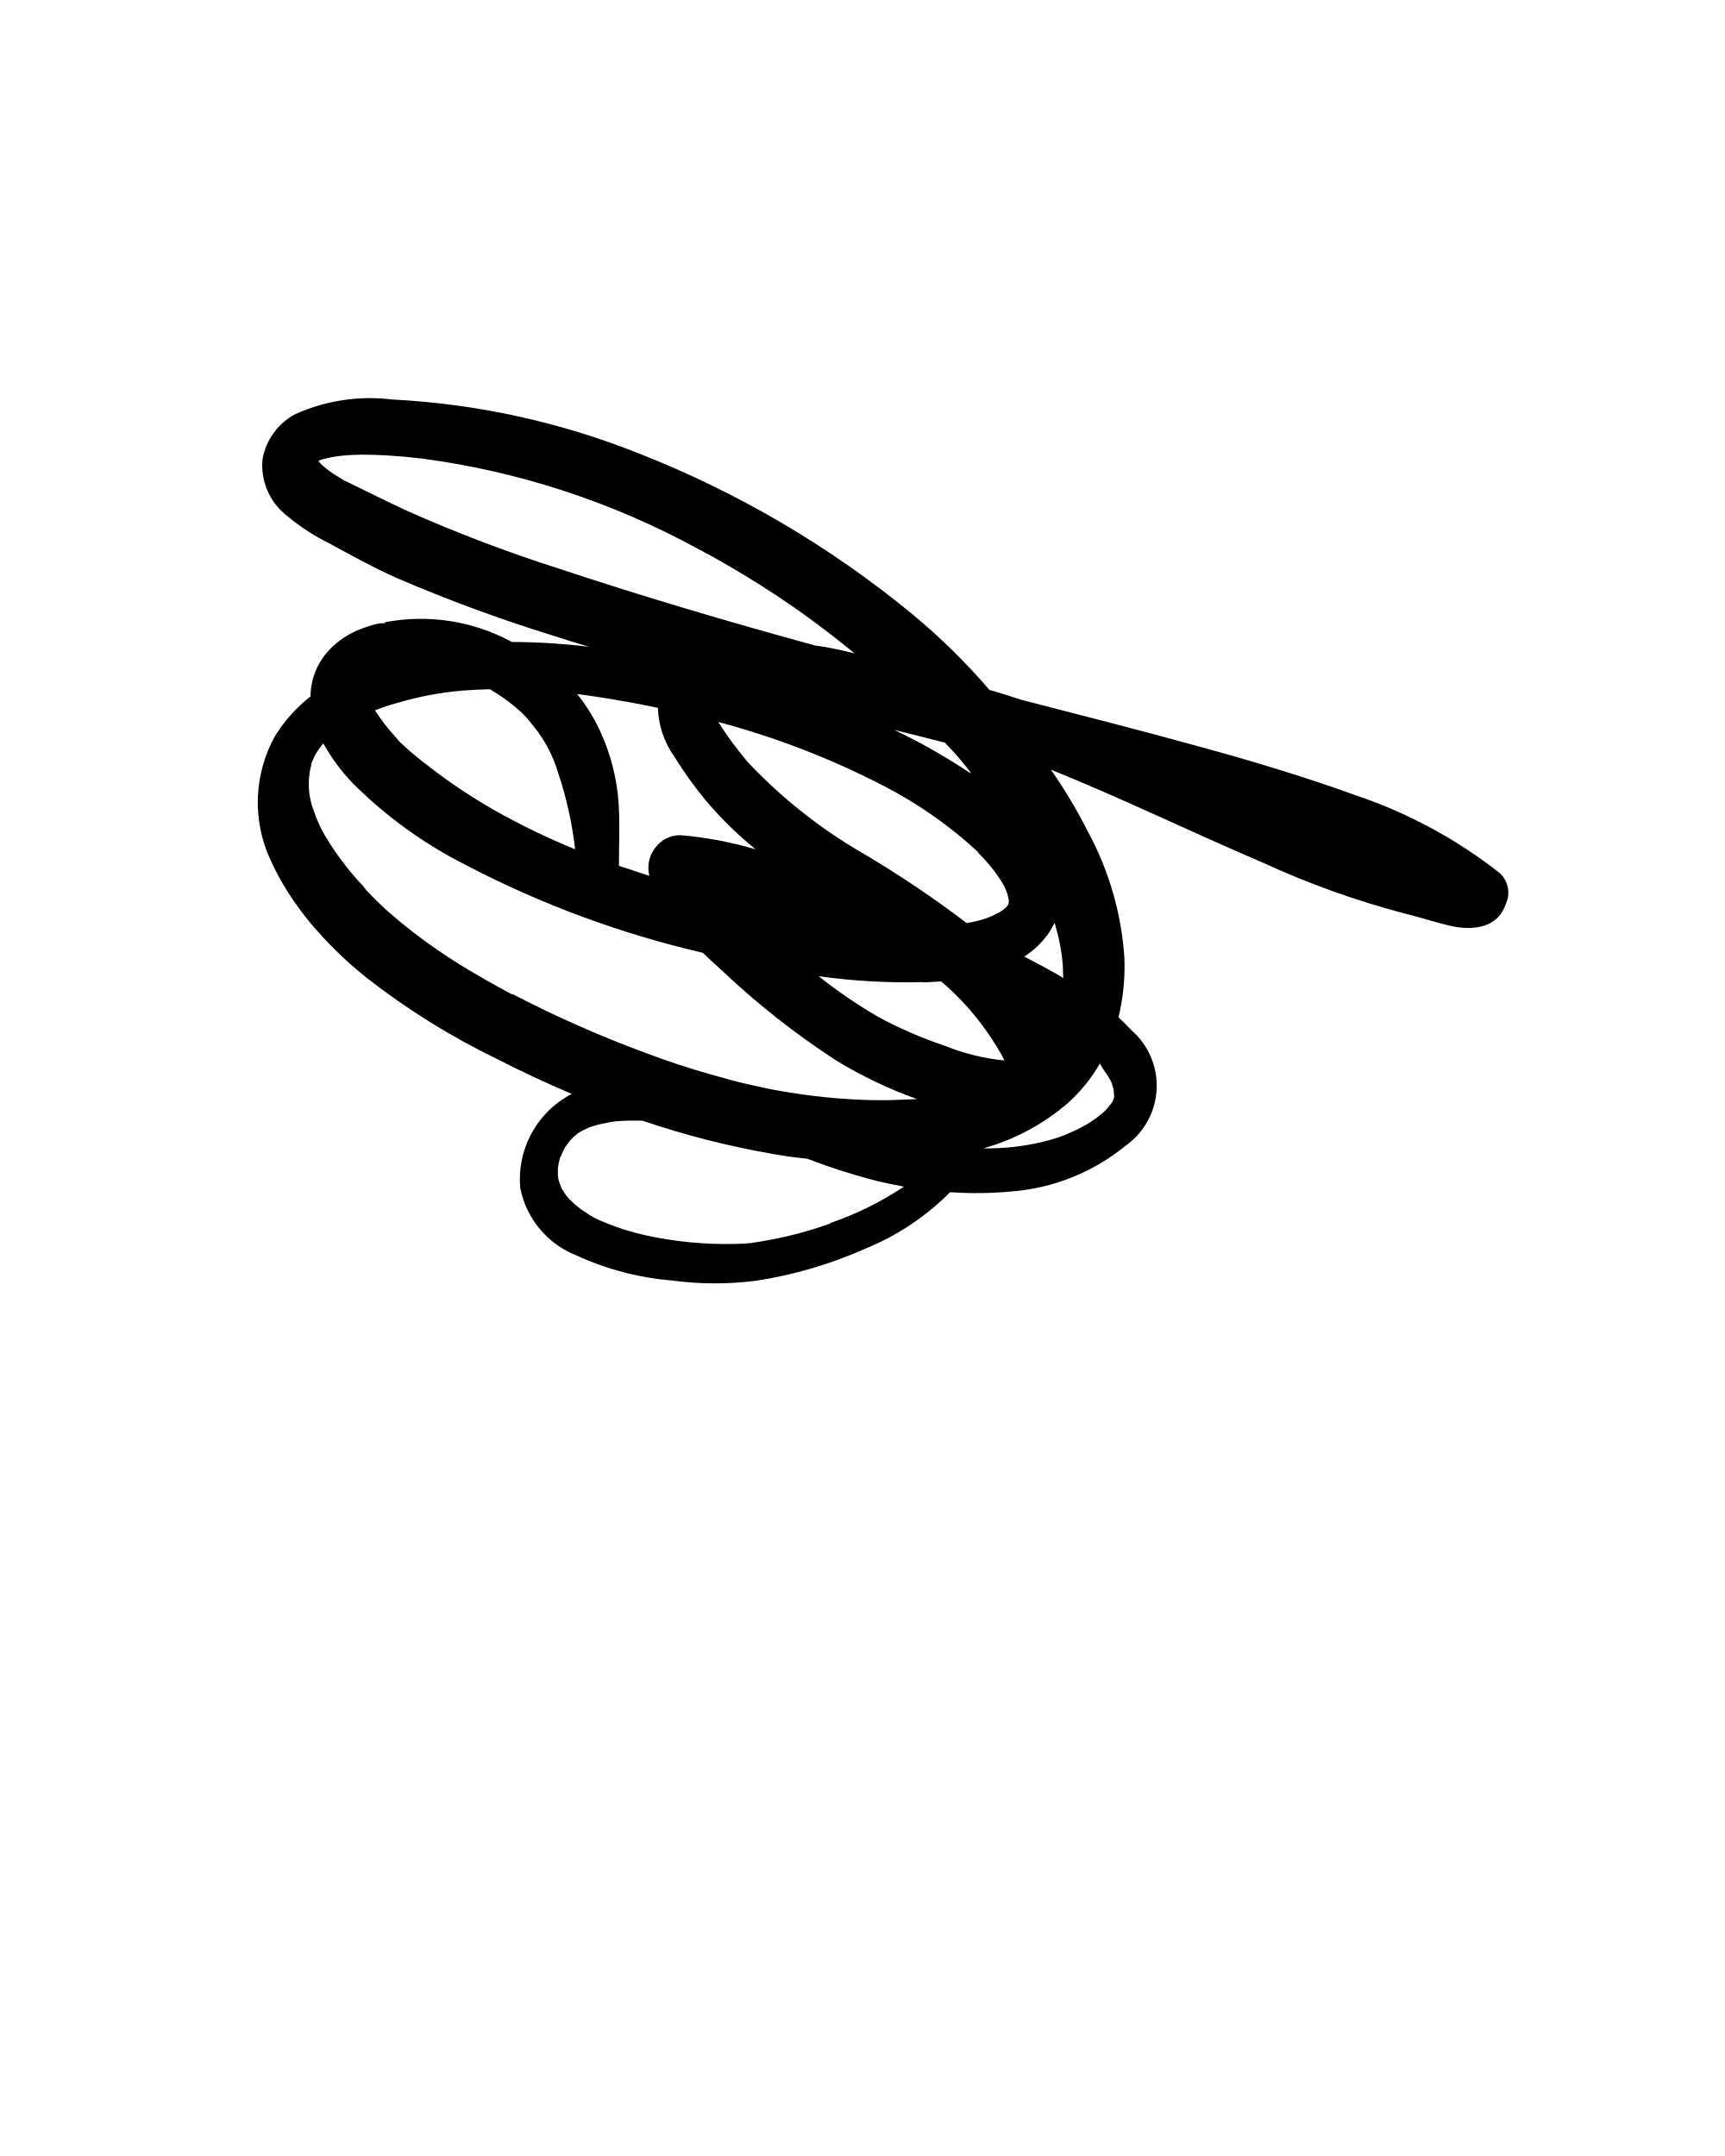
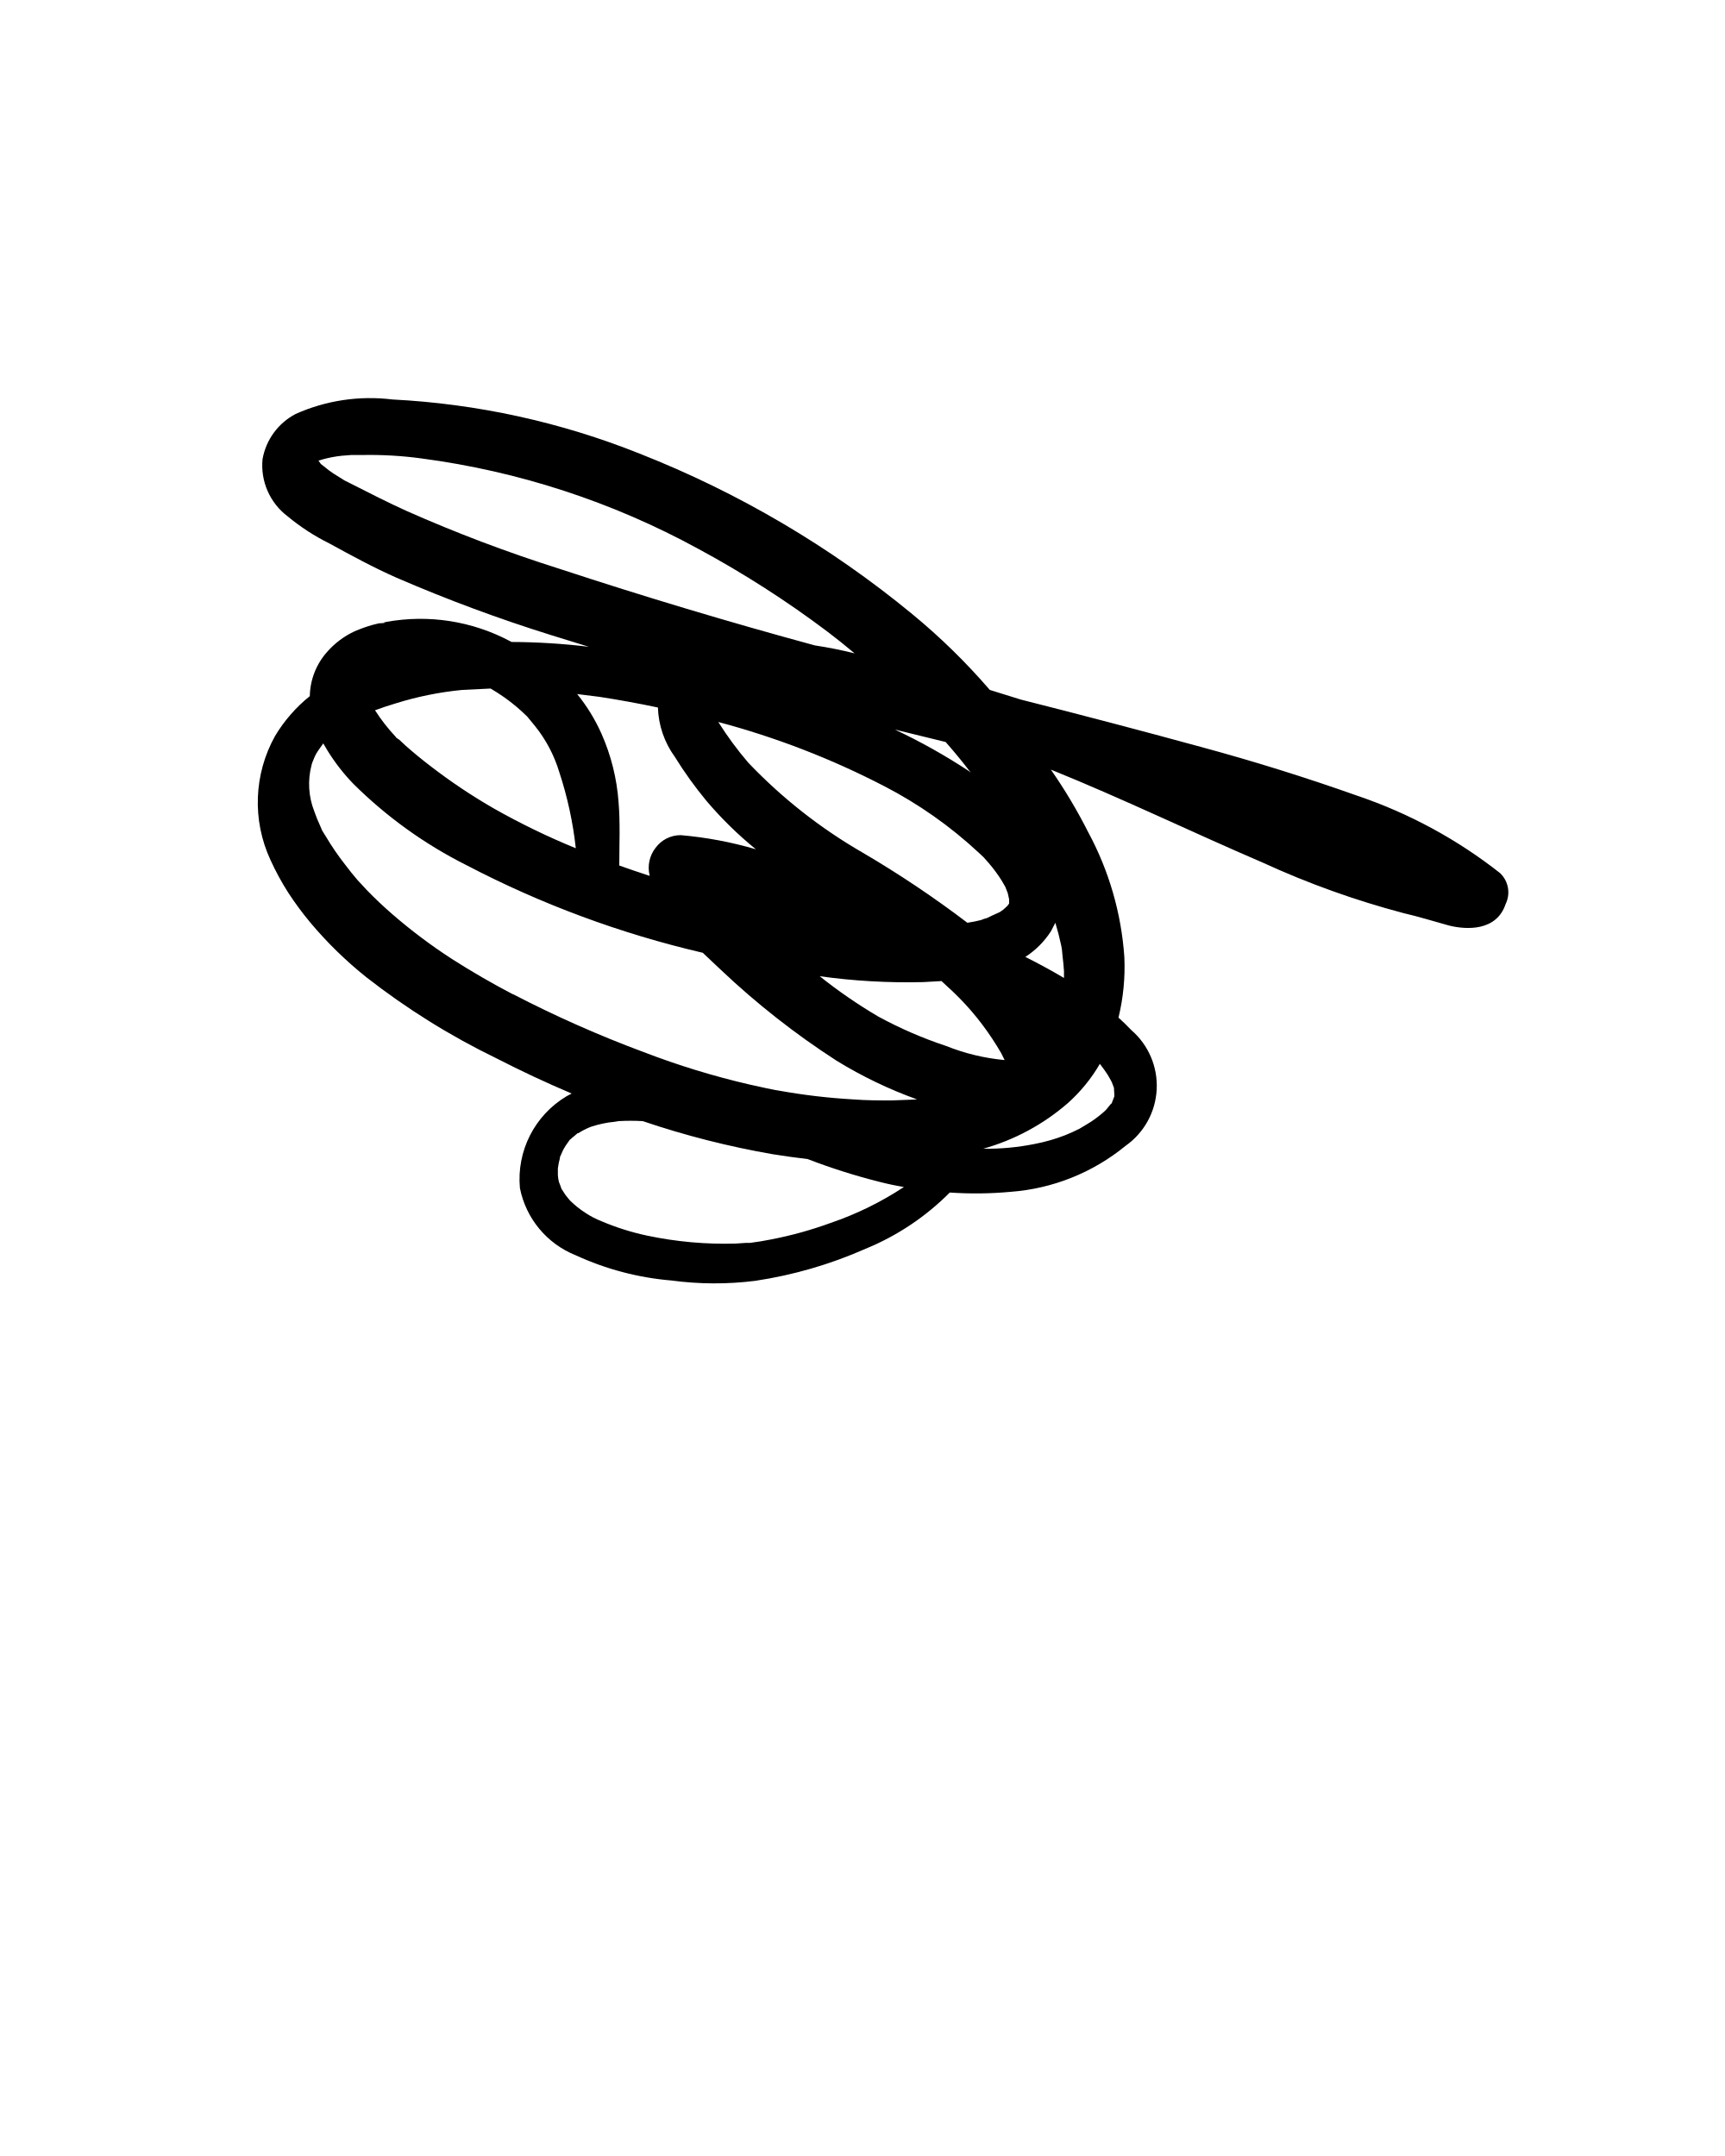
- <svg xmlns="http://www.w3.org/2000/svg" data-name="Layer 1" viewBox="0 0 5 6.25" role="img" aria-hidden="true">
-   <path d="M.761,1.331a.185.185,0,0,0,.073.166.615.615,0,0,0,.12.078c.065.035.129.071.197.101a4.517,4.517,0,0,0,.447.165q.055.018.11.034a1.922,1.922,0,0,0-.224-.014l-.004-.002a.553.553,0,0,0-.36-.056l-.007.002c.01.001.005.002-.014.002l-.02.005a.425.425,0,0,0-.049.018.241.241,0,0,0-.081.06.198.198,0,0,0-.049.129A.434.434,0,0,0,.797,2.134a.396.396,0,0,0-.013.359.762.762,0,0,0,.051.094.908.908,0,0,0,.065.089,1.145,1.145,0,0,0,.162.158,2.104,2.104,0,0,0,.377.235q.107.055.218.102l-.014.008a.279.279,0,0,0-.135.265.265.265,0,0,0,.162.195.826.826,0,0,0,.277.073.942.942,0,0,0,.243.001,1.246,1.246,0,0,0,.32-.094.739.739,0,0,0,.244-.163,1.095,1.095,0,0,0,.177-.002.595.595,0,0,0,.332-.133A.213.213,0,0,0,3.279,2.986q-.018-.019-.037-.037a.624.624,0,0,0,.017-.174.89.89,0,0,0-.105-.363,1.5,1.5,0,0,0-.108-.181c.208.084.409.182.615.27a2.513,2.513,0,0,0,.406.146c.045.011.088.025.133.036.052.013.138.016.164-.061a.077.077,0,0,0-.017-.091,1.388,1.388,0,0,0-.413-.224c-.149-.054-.301-.1-.455-.142-.173-.048-.347-.092-.521-.137Q2.914,2.013,2.868,2A1.841,1.841,0,0,0,2.644,1.78a2.935,2.935,0,0,0-.791-.465,2.235,2.235,0,0,0-.717-.157.528.528,0,0,0-.279.042A.184.184,0,0,0,.761,1.331Zm.387.807-.002-.002a.533.533,0,0,1-.059-.077c.021-.008.041-.015.06-.02a.955.955,0,0,1,.192-.037q.041-.003.081-.004c.013.008.026.016.039.025a.53.53,0,0,1,.051.041l.016.016.023.028a.395.395,0,0,1,.069.133,1.081,1.081,0,0,1,.049.221,2.074,2.074,0,0,1-.237-.115,1.634,1.634,0,0,1-.184-.123c-.025-.019-.05-.039-.073-.06l-.017-.016Zm.646.372c0-.061.003-.122-.001-.183a.596.596,0,0,0-.05-.2A.52.52,0,0,0,1.673,2.012q.032.004.064.009.085.013.17.031a.257.257,0,0,0,.048.142,1.142,1.142,0,0,0,.092.128,1.086,1.086,0,0,0,.143.14,1.11,1.11,0,0,0-.218-.041.09.09,0,0,0-.073.037.094.094,0,0,0-.017.08l0.0.001-.048-.016Zm1.041-.038.014.014.015.017a.427.427,0,0,1,.038.051l.011.019c-.004-.008.005.013.007.018l.004.018 0.0.004 0.0.002-.001.005-0.0.001-.001.002-.004.005-0.0.001L2.908,2.637l-.01.007-.022.011-.022.009c.015-.006-.01.003-.011.003a.398.398,0,0,1-.041.009,3.056,3.056,0,0,0-.302-.203A1.474,1.474,0,0,1,2.169,2.211a1.002,1.002,0,0,1-.087-.118,2.363,2.363,0,0,1,.481.186A1.231,1.231,0,0,1,2.836,2.471Zm-.16.376.053-.003.015.013a.779.779,0,0,1,.132.154c.009.014.018.028.026.042l.01.019 0.0.001a.606.606,0,0,1-.171-.042,1.198,1.198,0,0,1-.196-.085,1.447,1.447,0,0,1-.171-.117A1.846,1.846,0,0,0,2.676,2.847Zm.138-.607-.007-.004a1.732,1.732,0,0,0-.214-.121q.074.018.147.037Q2.779,2.194,2.814,2.24Zm-1.328.642c-.049-.026-.119-.065-.176-.102a1.548,1.548,0,0,1-.173-.129c-.026-.022-.05-.046-.074-.071L1.052,2.568l-.015-.016c-.013-.015-.026-.03-.038-.046a.765.765,0,0,1-.056-.082l-.009-.016L.927,2.394A.424.424,0,0,1,.91,2.352a.216.216,0,0,1-.008-.134l.001-.006L.911,2.194l.006-.012C.915,2.187.922,2.174.924,2.172l.013-.017.013.022a.566.566,0,0,0,.074.095,1.279,1.279,0,0,0,.327.236,2.895,2.895,0,0,0,.686.254c.018.017.035.033.053.049a2.308,2.308,0,0,0,.335.264,1.266,1.266,0,0,0,.233.111l-.021.001-.052.002c-.038.001-.075-0-.112-.002A1.78,1.78,0,0,1,2.259,3.162l-.006-.001-.006-.001-.025-.005-.05-.011c-.036-.008-.072-.018-.107-.028-.068-.019-.134-.041-.2-.066A3.376,3.376,0,0,1,1.486,2.882Zm.921.664a1.122,1.122,0,0,1-.173.047c-.02.004-.041.007-.061.01l-.004 0-.008.001-.029.001A1.089,1.089,0,0,1,1.876,3.582a.721.721,0,0,1-.132-.042.24.24,0,0,1-.046-.025.276.276,0,0,1-.044-.035l-.006-.006-.008-.01-.013-.02c.004.006-.005-.013-.006-.017l-.003-.01c.002.008-.001-.008-.001-.011-0-.005-0-.009-0-.014l0-.002 0-.003a.218.218,0,0,1,.006-.03l.001-.002.002-.004.007-.016.007-.013c-.004.008.006-.008.008-.01l.007-.009c-.004.005.005-.004.006-.006l.012-.01.002-.002.002-.001A.233.233,0,0,1,1.704,3.27l.01-.004.017-.005c.011-.003.022-.005.033-.007l.017-.003.011-.001a.622.622,0,0,1,.071-.001,2.506,2.506,0,0,0,.376.096q.05.009.101.014a1.801,1.801,0,0,0,.208.066q.036.008.072.015A.93.93,0,0,1,2.408,3.545Zm.792-.447a.249.249,0,0,1,.021.032l.003.007.005.016.001.004.001.015L3.23,3.177l-.002.008-.004.01L3.222,3.197l-.002.003-.013.016-0.0 0-.005.005a.328.328,0,0,1-.04.031l-.013.008-.02.011c-.014.007-.028.013-.042.019a.501.501,0,0,1-.087.025.7.7,0,0,1-.15.014.636.636,0,0,0,.246-.132.466.466,0,0,0,.092-.114Zm-.12-.327c.002.014.003.028.003.042l.001.02c-.037-.022-.075-.042-.113-.062a.249.249,0,0,0,.074-.073l.014-.025c.006.022.012.044.016.066l.002.012ZM.992,1.321l.025-.002.033-.001c.023-0.0.046.001.069.002.034.002.068.005.102.009a2.298,2.298,0,0,1,.802.262c.052.027.126.07.184.107.065.041.128.085.189.132q.041.031.081.064c-.038-.009-.076-.018-.115-.023-.249-.068-.496-.141-.74-.222a4.267,4.267,0,0,1-.444-.169c-.054-.025-.108-.052-.161-.078l-.008-.004L.998,1.393l-.031-.019A.281.281,0,0,1,.938,1.352L.93,1.345.923,1.336l0-0.0.004-.002.006-.002A.349.349,0,0,1,.992,1.321Z" />
+ <svg xmlns="http://www.w3.org/2000/svg" role="img" aria-hidden="true" data-name="Layer 1" viewBox="0 0 5 6.25">
+   <path d="M.761 1.331a.185.185 0 00.073.166.615.615 0 00.12.078c.064.035.128.07.196.1a4.517 4.517 0 00.447.166l.11.034a1.922 1.922 0 00-.224-.014l-.004-.002a.553.553 0 00-.36-.056l-.008.002c.01 0 .006.001-.013.002l-.02.005a.425.425 0 00-.05.018.24.24 0 00-.08.06.198.198 0 00-.05.128.434.434 0 00-.101.116.396.396 0 00-.013.359.762.762 0 00.051.094.908.908 0 00.065.088 1.145 1.145 0 00.162.158 2.104 2.104 0 00.377.235q.107.055.218.102l-.015.008a.28.28 0 00-.135.266.265.265 0 00.162.195.826.826 0 00.277.073.942.942 0 00.243.001 1.246 1.246 0 00.32-.093.739.739 0 00.244-.163 1.095 1.095 0 00.176-.002.595.595 0 00.333-.133.213.213 0 00.017-.336q-.018-.019-.037-.036a.624.624 0 00.017-.175.89.89 0 00-.105-.363 1.5 1.5 0 00-.108-.181c.208.084.41.182.615.27a2.513 2.513 0 00.407.146c.044.01.088.024.132.036.052.013.138.016.164-.062a.077.077 0 00-.016-.09 1.388 1.388 0 00-.413-.224 6.196 6.196 0 00-.455-.142 28.075 28.075 0 00-.521-.137L2.869 2a1.841 1.841 0 00-.225-.22 2.935 2.935 0 00-.79-.465 2.235 2.235 0 00-.717-.157.528.528 0 00-.28.042.184.184 0 00-.096.131zm.387.807l-.001-.002a.533.533 0 01-.06-.077.928.928 0 01.06-.02A.955.955 0 011.34 2l.082-.004a.533.533 0 01.039.025.53.53 0 01.05.04l.017.016.023.028a.395.395 0 01.07.133 1.081 1.081 0 01.048.221 2.074 2.074 0 01-.237-.115 1.634 1.634 0 01-.184-.123 1.31 1.31 0 01-.073-.06l-.017-.016zm.647.371c0-.061.003-.122-.002-.183a.596.596 0 00-.05-.2.52.52 0 00-.07-.114l.064.008q.085.013.17.031a.257.257 0 00.049.143 1.142 1.142 0 00.092.128 1.086 1.086 0 00.143.14 1.11 1.11 0 00-.218-.041.09.09 0 00-.073.037.094.094 0 00-.017.08v.001l-.048-.016zm1.041-.038l.015.014.015.017a.427.427 0 01.037.05l.011.019.007.018.004.018v.012l-.002.003-.004.005-.011.01-.01.007-.022.01-.021.01c.014-.006-.01.002-.011.003a.398.398 0 01-.04.008 3.056 3.056 0 00-.303-.203 1.474 1.474 0 01-.332-.261 1.002 1.002 0 01-.087-.118 2.363 2.363 0 01.481.186 1.231 1.231 0 01.273.192zm-.16.376l.053-.003.015.014a.78.78 0 01.132.153.811.811 0 01.026.042l.01.02a.606.606 0 01-.17-.041 1.198 1.198 0 01-.196-.085 1.447 1.447 0 01-.17-.117 1.846 1.846 0 00.3.017zm.138-.607l-.006-.005a1.732 1.732 0 00-.214-.12l.147.036q.038.043.073.089zm-1.328.642a2.359 2.359 0 01-.176-.102 1.548 1.548 0 01-.173-.13 1.177 1.177 0 01-.074-.07l-.011-.012-.015-.016A.884.884 0 011 2.506a.765.765 0 01-.056-.082l-.01-.016-.006-.014a.424.424 0 01-.017-.042.216.216 0 01-.008-.134l.002-.007.007-.017.006-.012c-.002.005.005-.008.007-.01l.012-.017.013.022a.566.566 0 00.074.095 1.279 1.279 0 00.328.236 2.895 2.895 0 00.685.254l.053.05a2.308 2.308 0 00.335.263 1.266 1.266 0 00.233.112l-.02.001-.053.002c-.037 0-.075 0-.112-.003a1.78 1.78 0 01-.213-.025l-.006-.001-.006-.001-.025-.005-.05-.011a2.286 2.286 0 01-.307-.094 3.376 3.376 0 01-.379-.168zm.922.663a1.122 1.122 0 01-.173.048.842.842 0 01-.061.01h-.012l-.03.002a1.09 1.09 0 01-.256-.023.72.72 0 01-.133-.042.24.24 0 01-.046-.024.276.276 0 01-.044-.035l-.006-.007-.008-.01-.013-.02c.004.006-.005-.014-.006-.018l-.002-.01-.001-.01v-.019a.218.218 0 01.006-.03v-.003l.002-.004.007-.016.007-.012.007-.01.007-.01c-.004.006.005-.004.007-.005l.012-.01.002-.002h.002a.233.233 0 01.028-.015l.01-.004.017-.005a.364.364 0 01.033-.007l.017-.002.012-.002a.622.622 0 01.07 0 2.506 2.506 0 00.377.096q.05.008.101.014a1.8 1.8 0 00.208.066q.035.009.071.015a.93.93 0 01-.212.104zM3.2 3.1a.249.249 0 01.02.032l.003.006.006.016v.004l.001.015v.005l-.003.008-.004.01v.002L3.22 3.2l-.013.016-.005.005a.328.328 0 01-.04.031l-.013.008-.02.012a.509.509 0 01-.042.019.501.501 0 01-.087.025.7.7 0 01-.15.014.636.636 0 00.245-.132.466.466 0 00.093-.114zm-.12-.327a.66.66 0 01.004.042v.02a1.784 1.784 0 00-.112-.061.249.249 0 00.074-.074l.013-.025a.812.812 0 01.017.066l.002.011zM.993 1.321l.025-.002h.033a1.113 1.113 0 01.171.01 2.298 2.298 0 01.802.262 2.96 2.96 0 01.373.239q.041.031.08.064a1.22 1.22 0 00-.115-.023 14.67 14.67 0 01-.74-.222 4.267 4.267 0 01-.444-.168c-.055-.025-.108-.052-.161-.079l-.008-.004-.01-.005-.032-.02a.28.28 0 01-.028-.021L.93 1.345l-.007-.01.005-.001.006-.002a.349.349 0 01.058-.011z" />
</svg>
